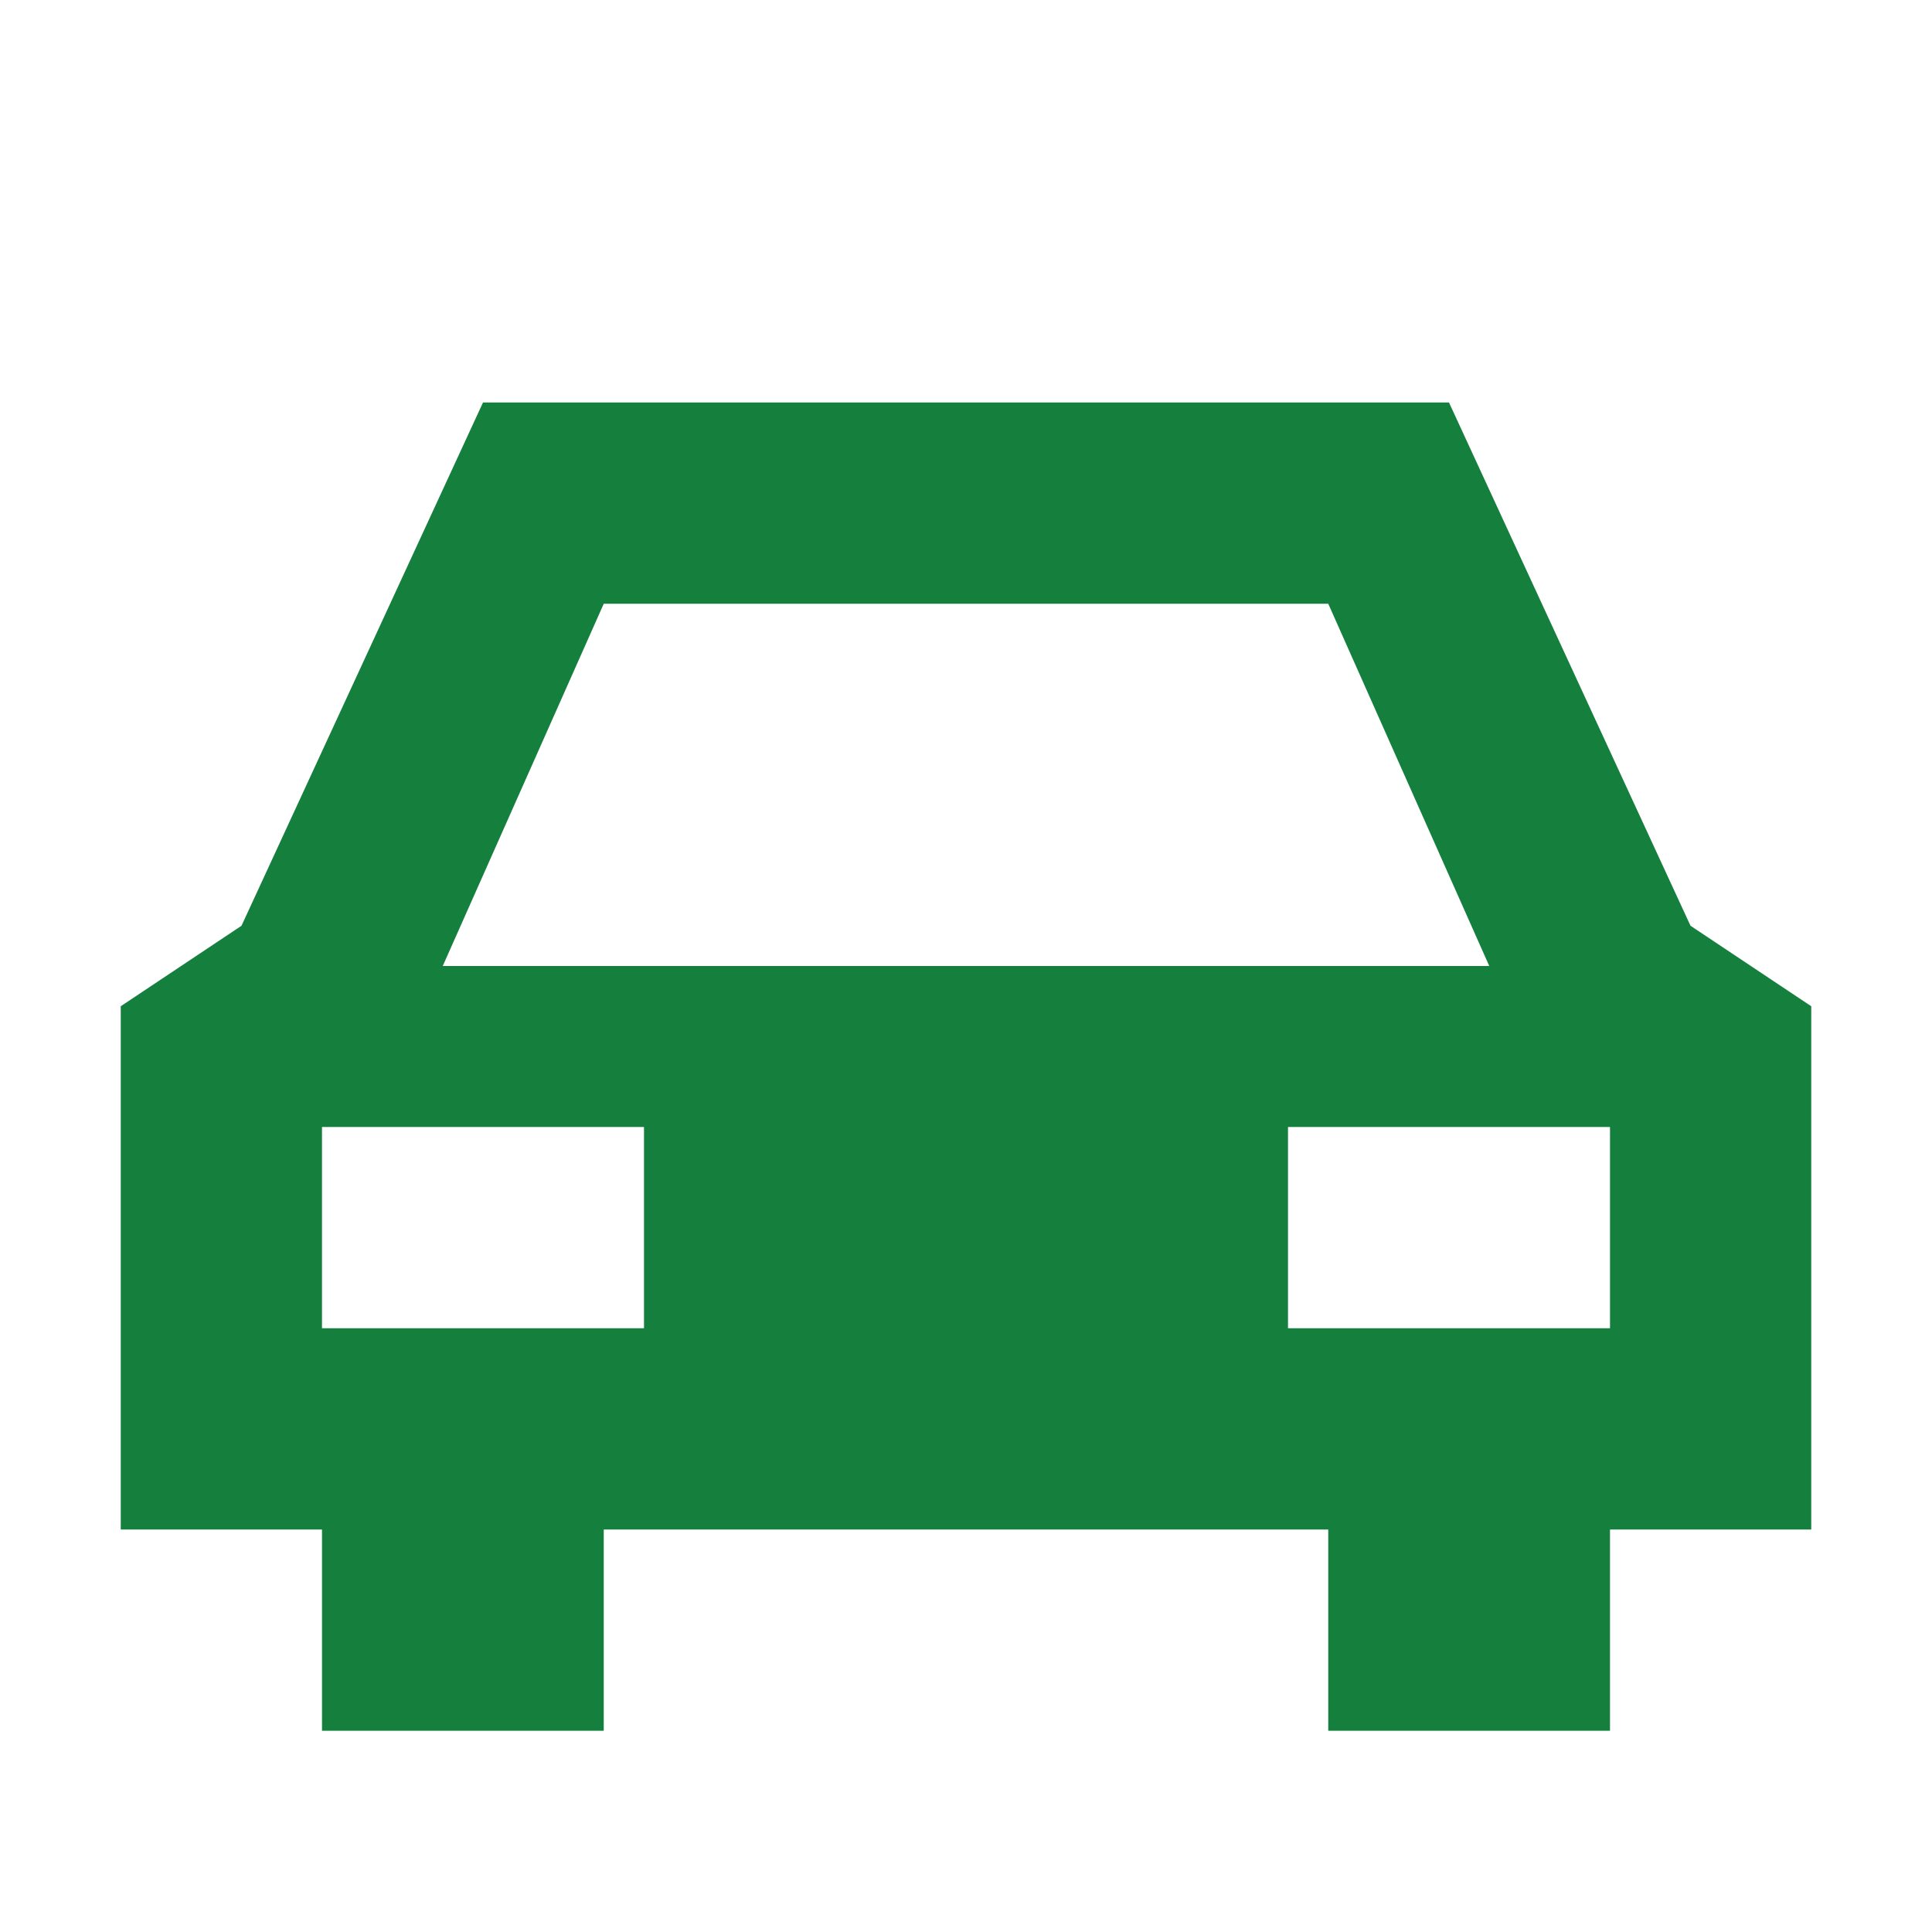
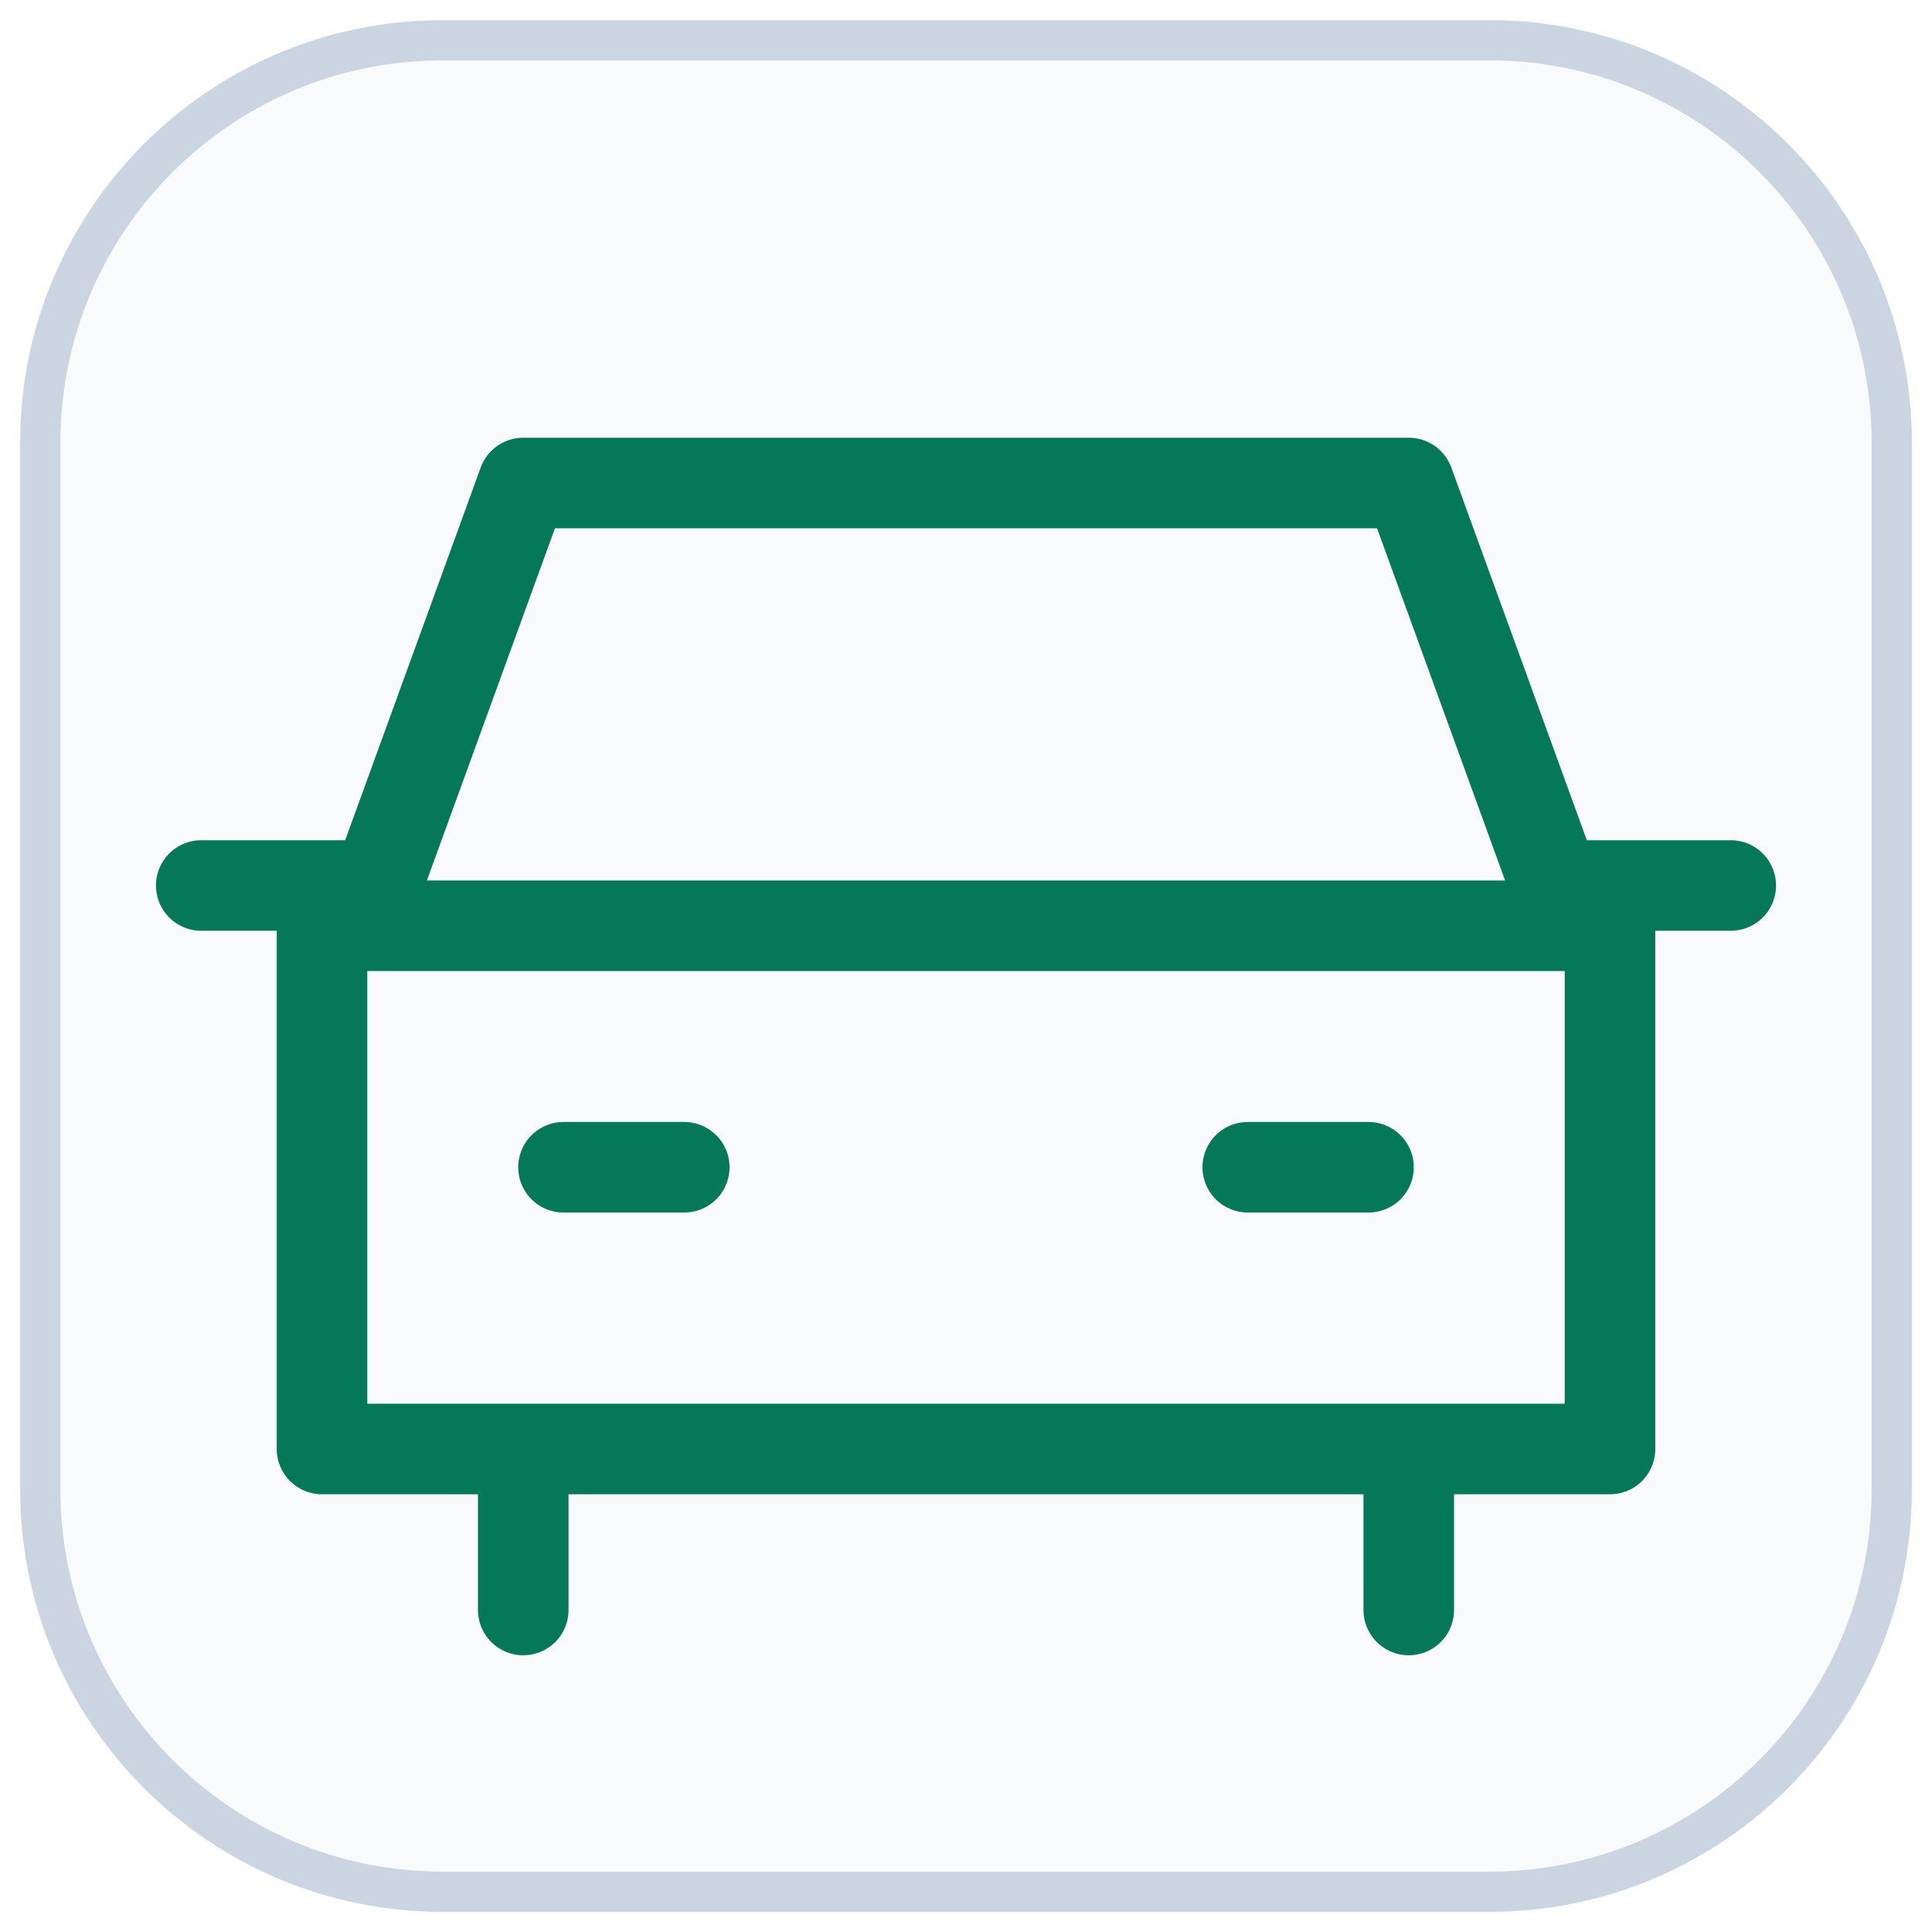
<svg xmlns="http://www.w3.org/2000/svg" viewBox="0 0 48 48">
-   <path fill="#15803d" fill-rule="evenodd" d="m12 10-6 13-3 2v13h5v5h7v-5h18v5h7v-5h5V25l-3-2-6-13Zm3 5h18l4 9H11ZM8 28v5h8v-5Zm24 0v5h8v-5Z" />
+   <rect x="1" y="1" width="46" height="46" rx="10" fill="#f8fafc" fill-opacity=".96" stroke="#cbd5e1" />
+   <g fill="none" stroke="#047857" stroke-width="2.25" stroke-linecap="round" stroke-linejoin="round">
+     <path d="m9 23 4-11h22l4 11M8 23h32v13H8ZM14 29h3m14 0h3M13 36v4m22-4v4M5 22h4m30 0h4" />
+   </g>
</svg>
